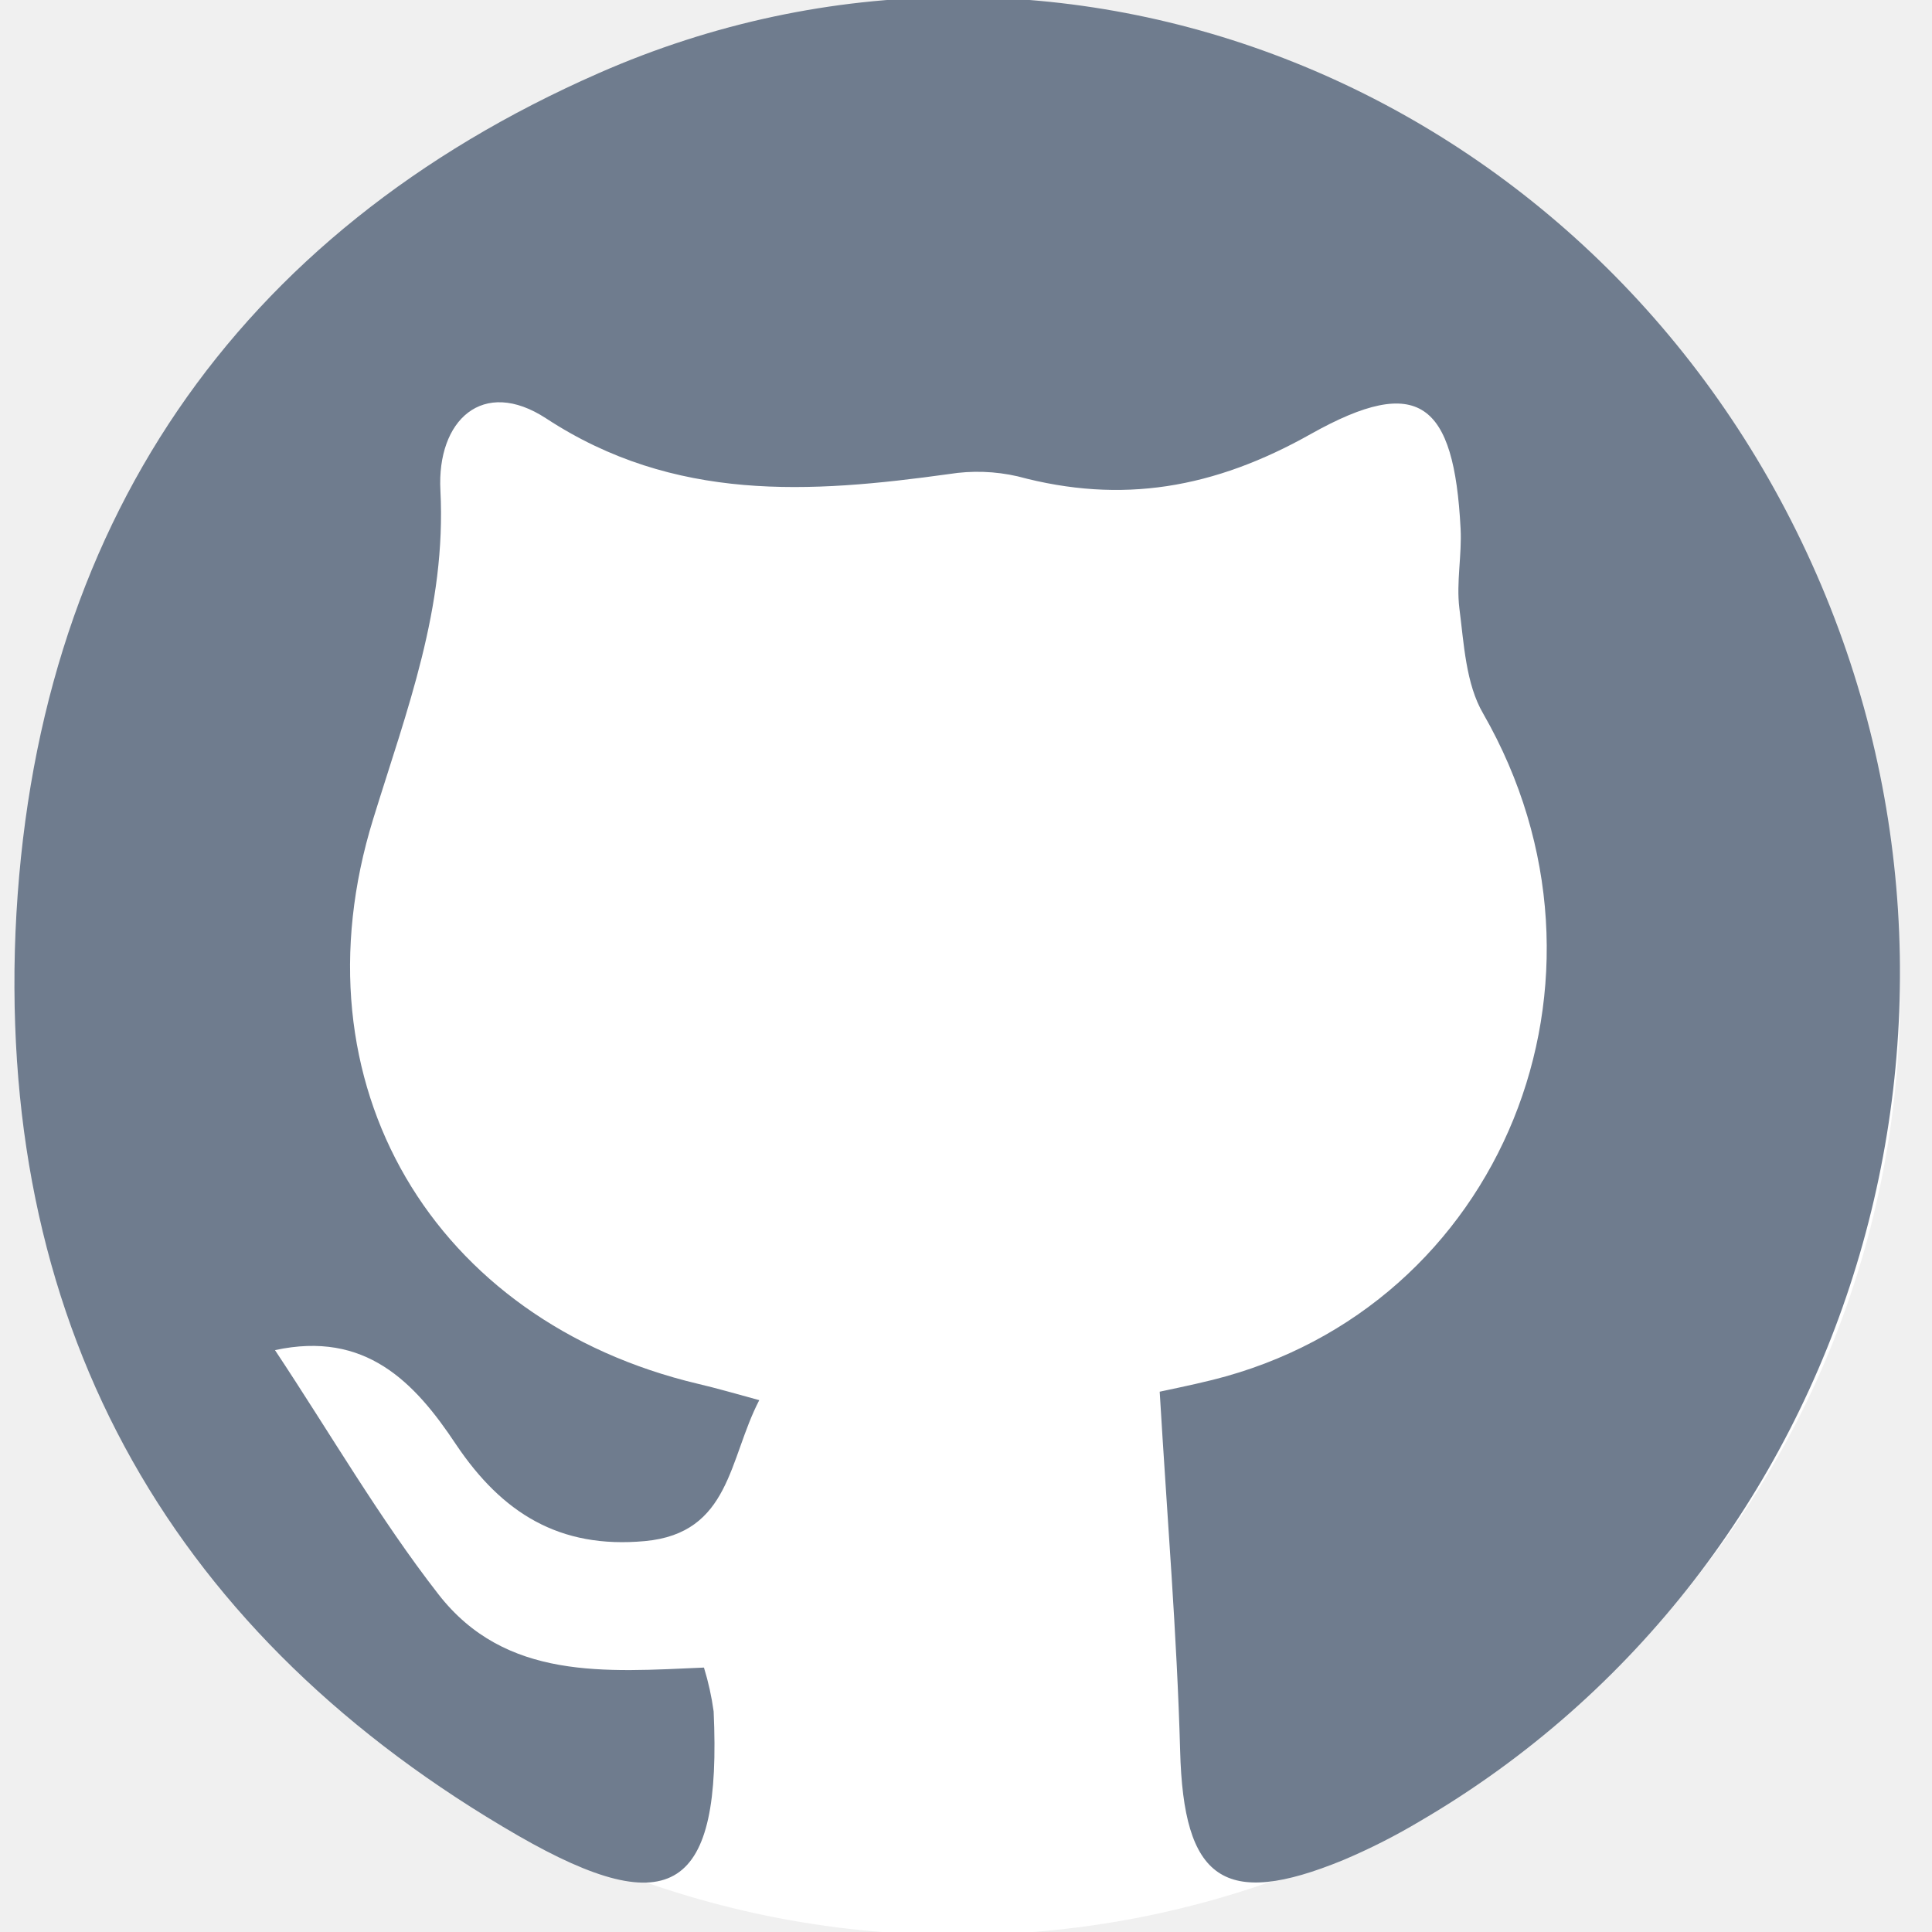
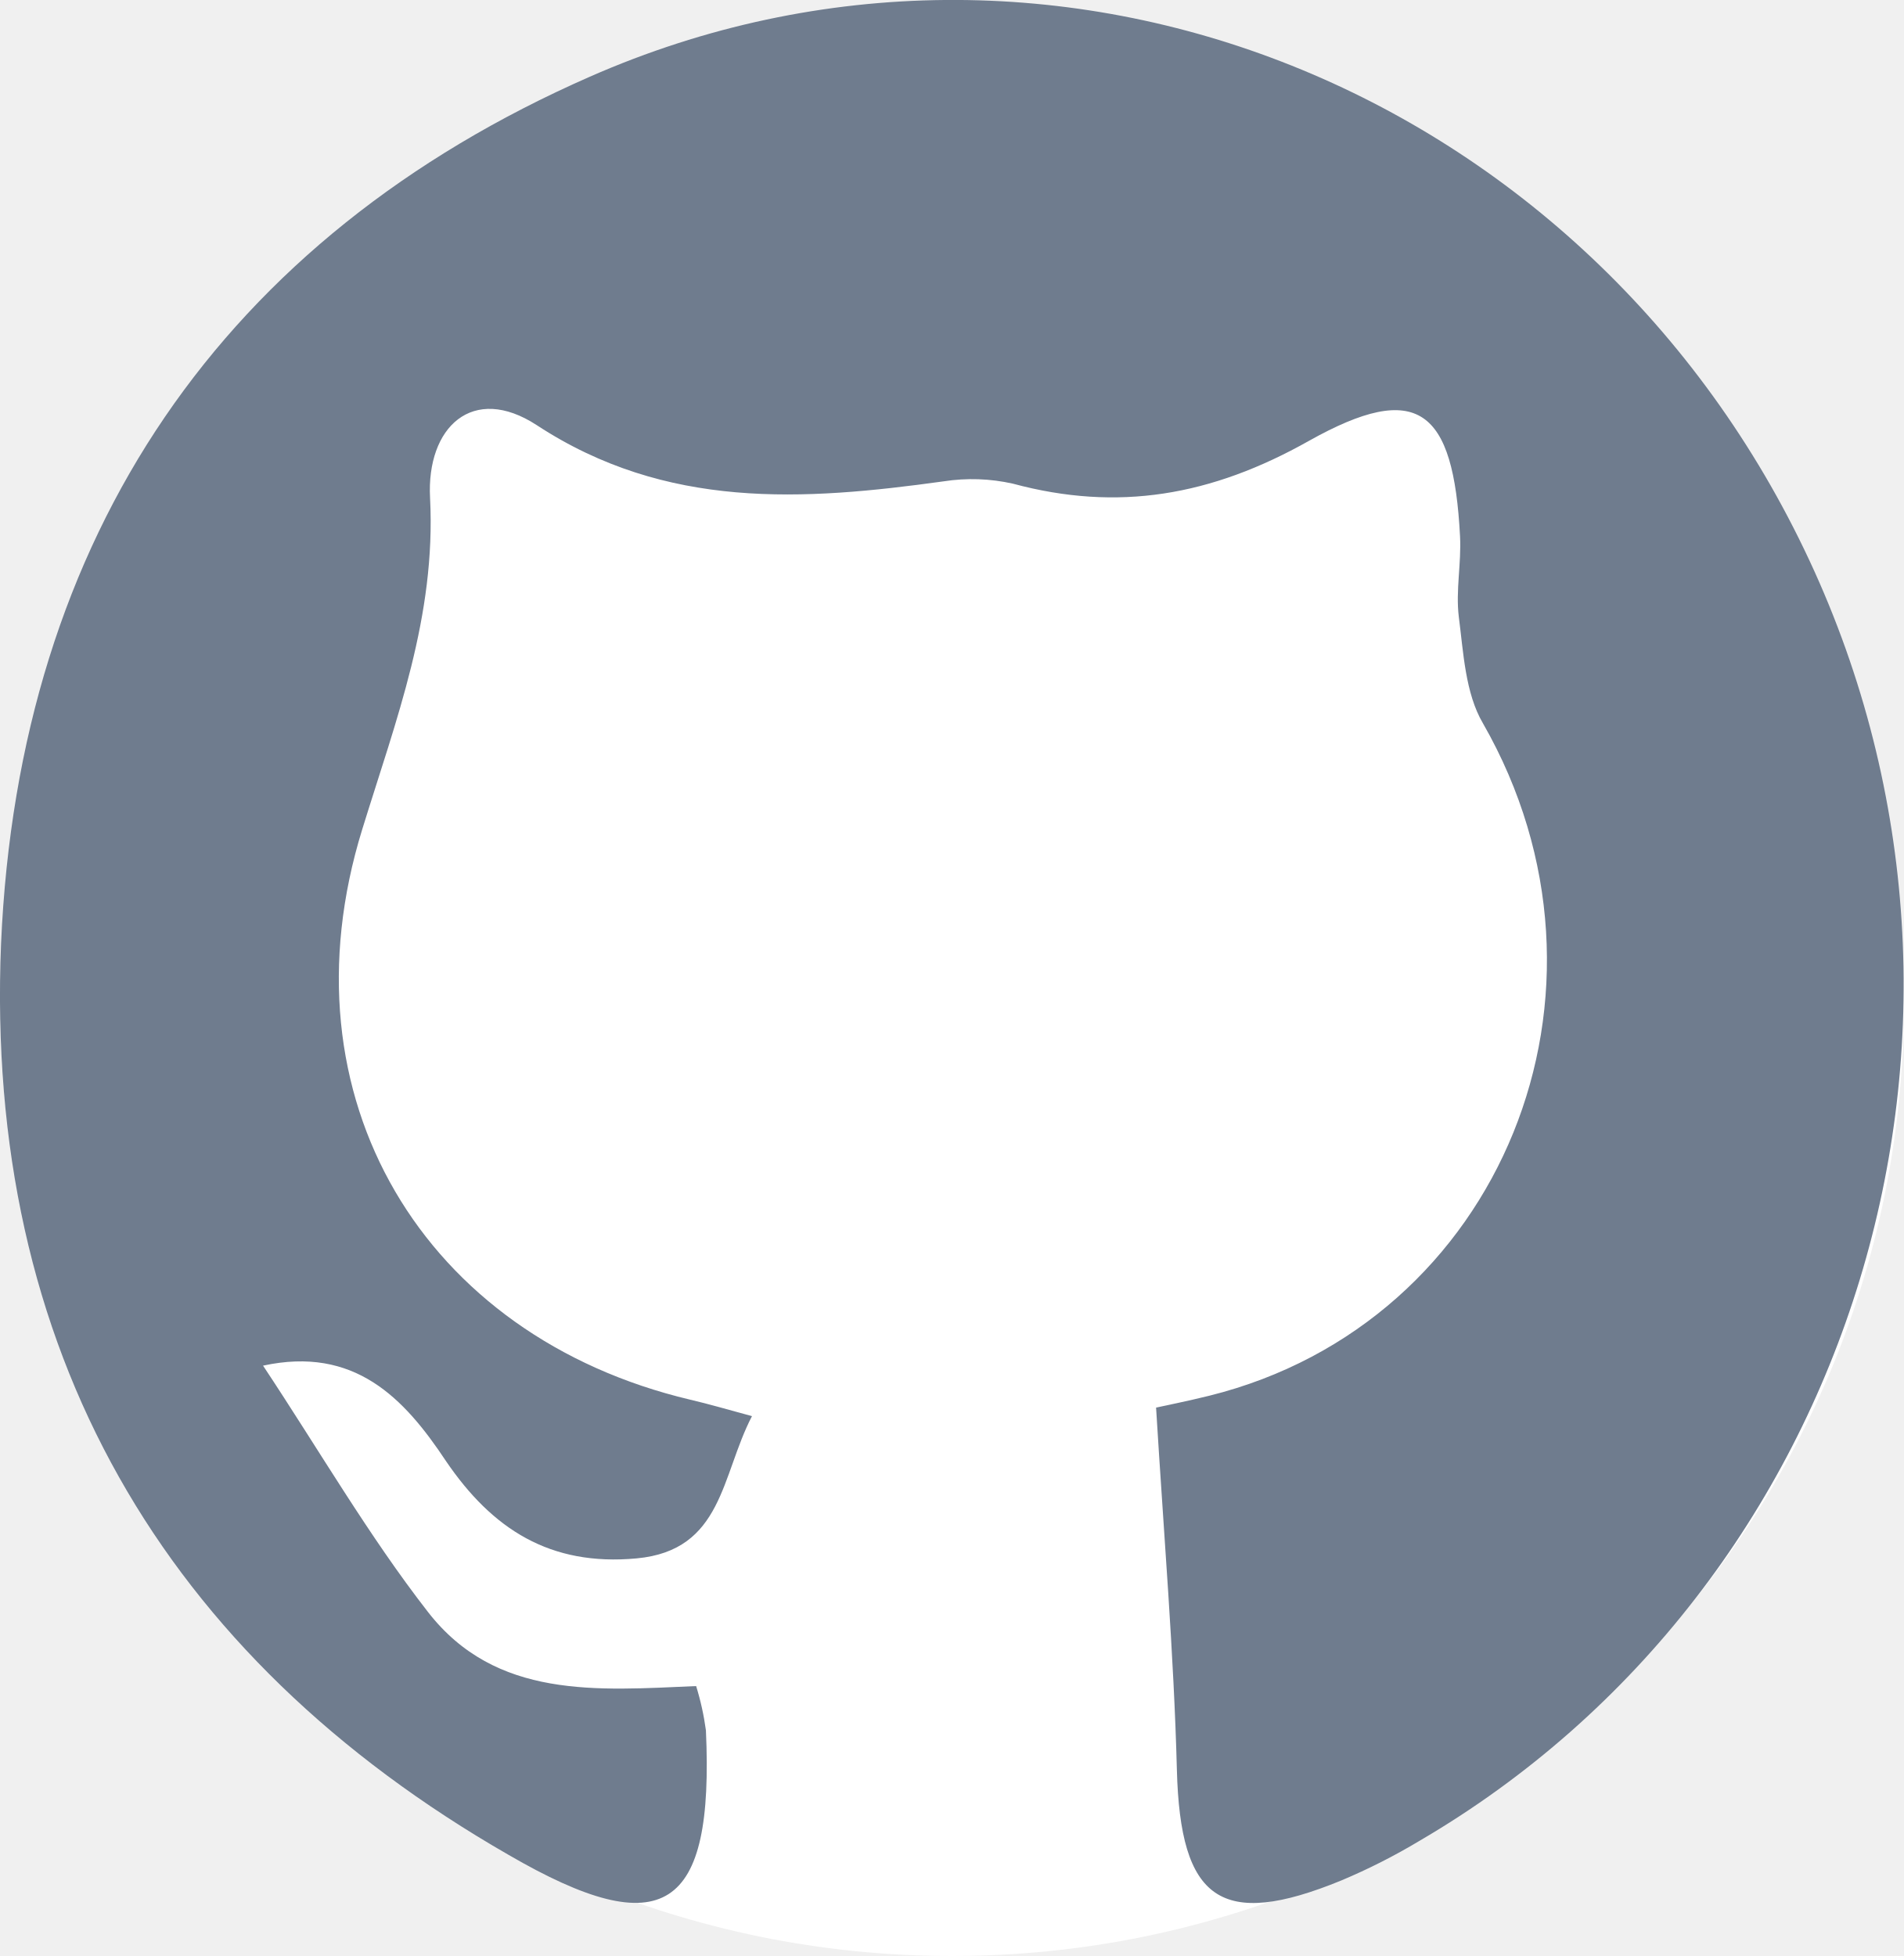
- <svg xmlns="http://www.w3.org/2000/svg" id="Layer_1" data-name="Layer 1" width="109.67" height="109.67" viewBox="0 0 109.67 109.67">
+ <svg xmlns="http://www.w3.org/2000/svg" id="Layer_1" data-name="Layer 1" width="107.04" height="110" viewBox="0 0 107.04 110">
  <g>
-     <circle cx="54.34" cy="56.32" r="53.52" style="fill: #fff" />
-     <path d="M65.83,79c.44-.1,1.71-.35,3-.67,16.43-4.09,24-22.76,15.37-37.81-1-1.7-1.1-4-1.36-6-.18-1.48.15-3,.07-4.52-.37-7.16-2.37-8.8-8.49-5.37-5.5,3.1-10.75,4-16.65,2.41a10.22,10.22,0,0,0-3.9-.13C46,28,38.28,28.52,31,23.75c-3.6-2.35-6.21.11-6,4.09.34,6.67-1.9,12.44-3.81,18.63C16.51,61.58,24.66,75,39.61,78.55c1.07.25,2.13.56,3.49.93-1.74,3.34-1.63,7.55-6.49,8S28.5,85.88,25.89,82c-2.36-3.56-5.15-6.47-10.28-5.36,3.19,4.81,5.94,9.57,9.27,13.85,3.82,4.92,9.51,4.41,15.08,4.17a15.7,15.7,0,0,1,.55,2.49c.46,10.12-2.34,12.09-11.1,7.05C10,93-.07,75.73.88,52.9c1-23,12.52-39.7,33.09-48.74,26.14-11.5,56.26.75,68.59,27.21,12.21,26.19,2.63,57.65-21.94,72a35.29,35.29,0,0,1-4.38,2.22c-6.78,2.78-9.06,1.12-9.25-6.22C66.81,92.8,66.26,86.23,65.83,79Z" style="fill: #6F7C8E" />
+     <circle cx="53.52" cy="56.48" r="53.52" style="fill: #fff" />
+     <path d="M65,79.16c.44-.1,1.71-.35,3-.67C84.44,74.4,92,55.73,83.38,40.68c-1-1.7-1.1-4-1.36-6-.18-1.48.15-3,.07-4.52-.37-7.16-2.37-8.8-8.49-5.37-5.5,3.1-10.75,4-16.65,2.41a10.44,10.44,0,0,0-3.9-.13c-7.87,1.09-15.59,1.61-22.87-3.16-3.6-2.35-6.21.11-6,4.09.34,6.67-1.9,12.44-3.81,18.63-4.68,15.11,3.47,28.53,18.42,32.08,1.07.25,2.13.56,3.49.93-1.74,3.34-1.63,7.55-6.49,8S27.68,86,25.07,82.16c-2.36-3.56-5.15-6.47-10.28-5.36,3.19,4.81,5.94,9.57,9.27,13.85,3.82,4.92,9.51,4.41,15.08,4.17a15.4,15.4,0,0,1,.55,2.49c.46,10.12-2.34,12.09-11.1,7C9.18,93.16-.89,75.89.06,53.06c1-23,12.52-39.7,33.09-48.74,26.14-11.5,56.26.75,68.59,27.21,12.21,26.19,2.63,57.65-21.94,72a34.61,34.61,0,0,1-4.38,2.22c-6.78,2.78-9.06,1.12-9.25-6.22C66,93,65.44,86.39,65,79.16Z" style="fill: #6f7c8e" />
  </g>
</svg>
